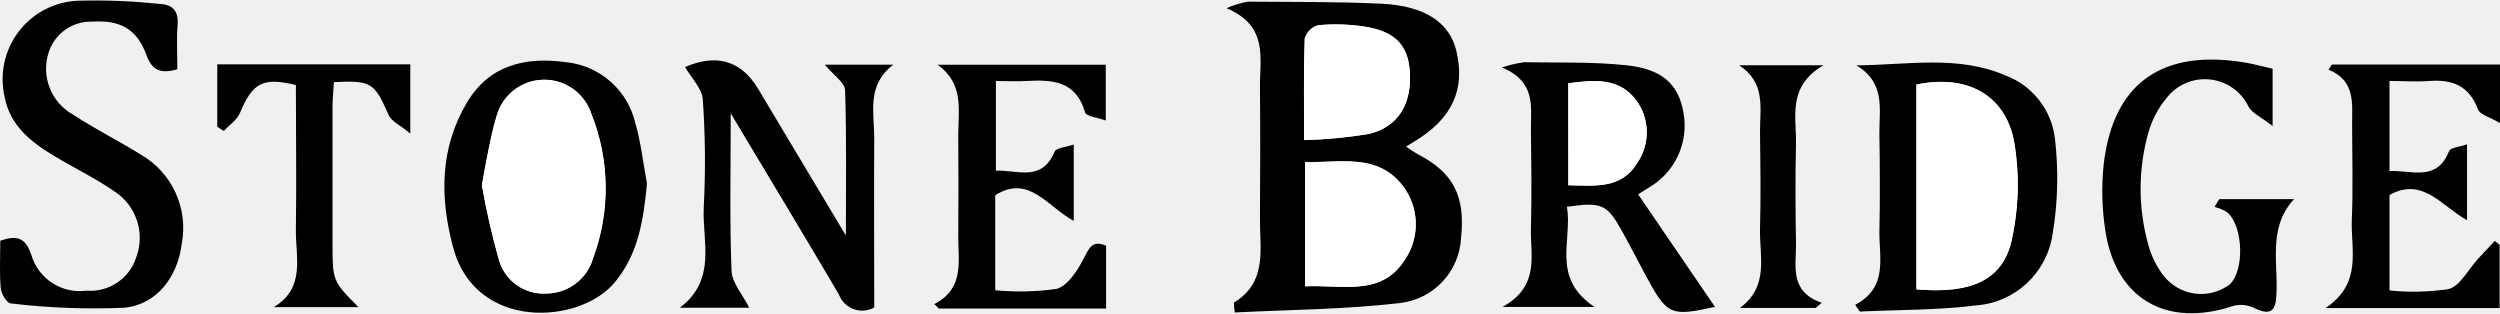
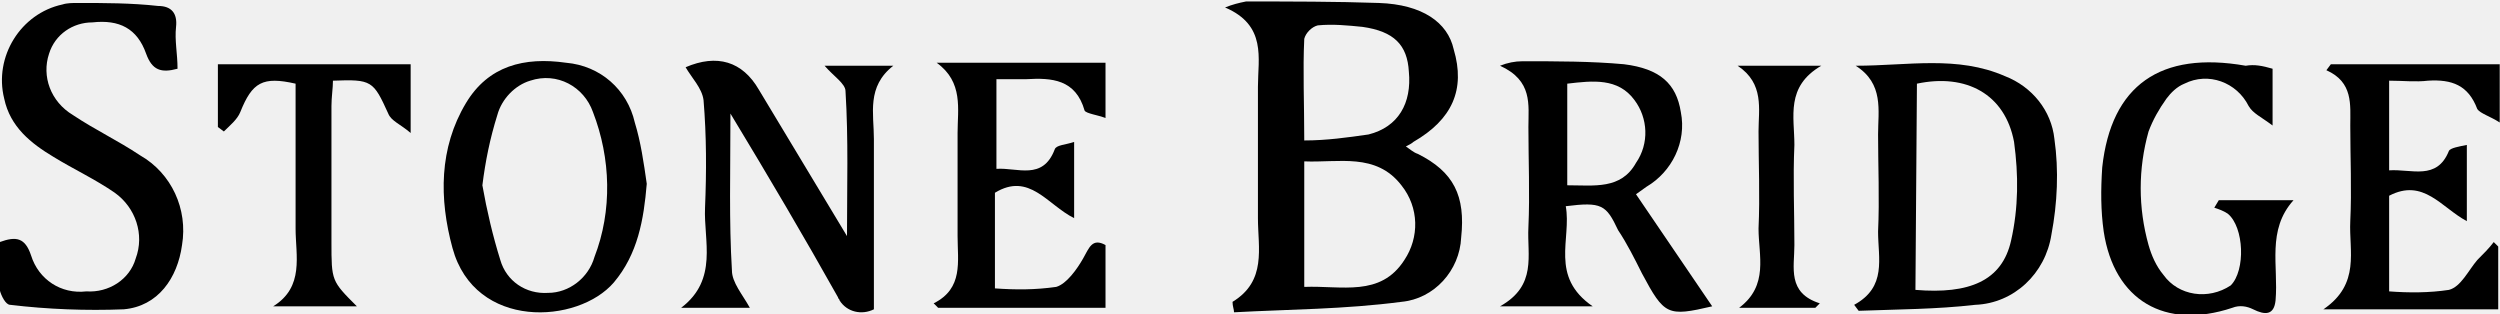
- <svg xmlns="http://www.w3.org/2000/svg" width="167.256" height="20.963" viewBox="0 0 167.256 20.963">
+ <svg xmlns="http://www.w3.org/2000/svg" version="1.1" id="katman_1" x="0px" y="0px" viewBox="0 0 167.3 21" style="enable-background:new 0 0 167.3 21;" xml:space="preserve">
+   <style type="text/css">
+ 	.st0{display:none;fill:#FFFFFF;}
+ </style>
  <g id="stone_bridge" transform="translate(-0.019 -0.001)">
-     <path id="Path_652" data-name="Path 652" d="M257.6,21.144a4.534,4.534,0,0,1-.061-.661c2.251-1.357,1.73-3.579,1.743-5.622.019-2.925.029-5.849,0-8.774-.019-1.938.591-4.106-2.235-5.3A6.411,6.411,0,0,1,258.458.35c2.976.019,5.954,0,8.94.137,2.9.134,4.562,1.252,5.016,3.126.639,2.615-.278,4.582-2.838,6.114-.134.08-.265.166-.52.319a9.122,9.122,0,0,0,.785.511c2.388,1.226,3.193,2.806,2.893,5.619a4.611,4.611,0,0,1-4.029,4.329C265.016,20.943,261.315,20.956,257.6,21.144Zm4.7-1.75c2.49-.125,5.108.706,6.679-1.8a4.22,4.22,0,0,0-.166-4.958c-1.689-2.165-4.151-1.507-6.513-1.561Zm-.067-9.786a31.3,31.3,0,0,0,4.332-.415c1.986-.469,2.905-2.05,2.736-4.234-.137-1.753-1.041-2.663-3.126-2.96a12.905,12.905,0,0,0-3-.077,1.315,1.315,0,0,0-.9.9c-.08,2.161-.042,4.32-.042,6.791Z" transform="translate(-174.969 -0.238)" />
-     <path id="Path_653" data-name="Path 653" d="M11.883,4.636c-1.133.319-1.683.083-2.069-.958C9.176,1.916,8.023,1.329,6.191,1.45A2.961,2.961,0,0,0,3.273,3.512,3.519,3.519,0,0,0,4.894,7.663c1.459.958,3.039,1.743,4.527,2.669a5.671,5.671,0,0,1,2.758,5.983c-.275,2.168-1.631,4.064-3.866,4.275A46.685,46.685,0,0,1,.744,20.3c-.259,0-.639-.639-.674-1-.093-1.05-.032-2.117-.032-3.193,1.07-.37,1.67-.255,2.069.926a3.377,3.377,0,0,0,3.7,2.414,3.218,3.218,0,0,0,3.327-2.235,3.7,3.7,0,0,0-1.421-4.38c-1.3-.907-2.755-1.6-4.115-2.423C2.072,9.486.693,8.4.332,6.5A5.255,5.255,0,0,1,5.281.048a40.748,40.748,0,0,1,5.392.214c.932.042,1.3.485,1.226,1.43S11.883,3.6,11.883,4.636Z" transform="translate(0 0)" />
-     <path id="Path_654" data-name="Path 654" d="M145.883,16.192c0,3.85-.077,7.2.054,10.536.029.8.738,1.58,1.188,2.471H142.48c2.516-1.916,1.475-4.47,1.6-6.749a59.1,59.1,0,0,0-.064-7.174c-.051-.753-.776-1.459-1.188-2.181,2.091-.91,3.755-.437,4.885,1.453l5.875,9.821c0-3.349.051-6.542-.054-9.731-.019-.508-.763-.987-1.354-1.7h4.582c-1.807,1.363-1.277,3.215-1.277,4.891-.026,3.771,0,7.544,0,11.353a1.659,1.659,0,0,1-2.359-.859C150.823,24.394,148.457,20.5,145.883,16.192Z" transform="translate(-96.977 -8.609)" />
-     <path id="Path_655" data-name="Path 655" d="M319.078,22.72c.405,2.193-1.1,4.732,1.849,6.7h-6.152c2.532-1.414,1.849-3.445,1.9-5.255.061-2.235.022-4.47,0-6.7,0-1.5.319-3.126-1.944-4.071a8.478,8.478,0,0,1,1.475-.345c2.283.035,4.582-.038,6.842.2,2.433.255,3.5,1.277,3.831,3.164a4.785,4.785,0,0,1-2.315,5.019l-.718.453,5.14,7.528c-2.995.661-3.193.575-4.681-2.19-.53-.983-1.031-1.979-1.577-2.95C321.764,22.548,321.39,22.385,319.078,22.72Zm.1-1.443c1.794.032,3.566.262,4.62-1.51a3.61,3.61,0,0,0-.1-4.2c-1.143-1.5-2.829-1.344-4.524-1.108Z" transform="translate(-214.233 -8.883)" />
-     <path id="Path_656" data-name="Path 656" d="M388.77,29.317c2.209-1.172,1.6-3.148,1.619-4.91.051-2.177.032-4.358,0-6.535-.019-1.625.434-3.407-1.542-4.575,3.467-.035,6.8-.7,9.984.677a5.146,5.146,0,0,1,3.3,4.2,22.7,22.7,0,0,1-.16,6.446,5.593,5.593,0,0,1-5.143,4.738c-2.554.319-5.169.284-7.752.409Zm4.1-1.038c3.624.319,5.782-.61,6.369-3.282a17.081,17.081,0,0,0,.172-6.551c-.578-3.193-3.193-4.569-6.542-3.863Z" transform="translate(-264.634 -8.921)" />
-     <path id="Path_657" data-name="Path 657" d="M106.692,20.928c-.23,2.4-.565,4.7-2.155,6.609-2.363,2.835-9.31,3.247-10.807-2.315-.9-3.336-.91-6.654.923-9.725,1.51-2.529,3.943-3.065,6.65-2.688a5.31,5.31,0,0,1,4.61,4.068C106.292,18.192,106.439,19.574,106.692,20.928Zm-11.044.112A51.207,51.207,0,0,0,96.8,26.049a3.1,3.1,0,0,0,3.193,2.235,3.27,3.27,0,0,0,3.1-2.359,13.441,13.441,0,0,0-.115-9.661,3.309,3.309,0,0,0-6.331.137A41.694,41.694,0,0,0,95.648,21.039Z" transform="translate(-63.389 -8.645)" />
-     <path id="Path_658" data-name="Path 658" d="M195.81,29.581c2.011-1.038,1.6-2.819,1.6-4.47q.026-3.426,0-6.855c0-1.641.405-3.419-1.389-4.687h11.257V17.3c-.524-.192-1.306-.265-1.382-.543-.607-2.107-2.184-2.2-3.924-2.1-.639.038-1.277,0-2.043,0v6c1.434-.064,3.065.785,3.93-1.277.109-.255.747-.291,1.277-.473v5.108c-1.759-.935-2.982-3.138-5.252-1.718v6.36a17.366,17.366,0,0,0,4.087-.089c.725-.179,1.379-1.175,1.785-1.948s.591-1.351,1.545-.942v4.2H196.1Z" transform="translate(-133.281 -9.237)" />
-     <path id="Path_659" data-name="Path 659" d="M487.745,13.52H499v3.924c-.639-.39-1.344-.559-1.485-.932-.6-1.6-1.734-2.005-3.276-1.89-.836.064-1.686,0-2.637,0v6.025c1.5-.067,3.17.741,3.988-1.338.089-.233.686-.268,1.2-.447v5.07c-1.679-.9-2.947-2.931-5.188-1.683v6.385a15.381,15.381,0,0,0,3.962-.093c.773-.214,1.3-1.3,1.941-2,.38-.412.763-.814,1.146-1.223l.319.271v4.227H487.32c2.5-1.676,1.679-3.914,1.762-5.913.089-2.12.022-4.249.019-6.385,0-1.411.227-2.912-1.577-3.652Z" transform="translate(-331.72 -9.203)" />
-     <path id="Path_660" data-name="Path 660" d="M451.975,13.109v3.831c-.753-.587-1.341-.84-1.6-1.277a3.243,3.243,0,0,0-5.523-.562,6.332,6.332,0,0,0-1.178,2.235,13.914,13.914,0,0,0-.016,7.551,6.014,6.014,0,0,0,.958,1.983,3.192,3.192,0,0,0,4.5.661c.987-.958.9-3.876-.172-4.815a3,3,0,0,0-.856-.364l.319-.52h5c-1.836,2-.983,4.428-1.2,6.7-.1,1.022-.7.958-1.469.581a2.05,2.05,0,0,0-1.37-.147c-4.5,1.52-7.947-.476-8.6-5.137a17.214,17.214,0,0,1-.1-4.269c.616-5.514,3.937-7.841,9.62-6.839C450.8,12.816,451.311,12.956,451.975,13.109Z" transform="translate(-299.913 -8.508)" />
-     <path id="Path_661" data-name="Path 661" d="M49.327,29.724c2.149-1.277,1.453-3.359,1.481-5.169.048-3.237,0-6.475,0-9.69-2.213-.536-2.9-.147-3.735,1.855-.2.476-.715.817-1.089,1.22l-.434-.281V13.48H58.464v4.636c-.677-.568-1.277-.827-1.456-1.261-.958-2.152-1.13-2.305-3.656-2.184-.032.536-.089,1.1-.093,1.654v9.093c0,2.554,0,2.554,1.734,4.307Z" transform="translate(-30.994 -9.176)" />
-     <path id="Path_662" data-name="Path 662" d="M369.578,29.9h-5.067c1.983-1.459,1.293-3.493,1.344-5.3.061-2.177.026-4.361,0-6.542,0-1.545.383-3.237-1.4-4.393H370.1c-2.439,1.43-1.8,3.445-1.839,5.255-.054,2.235-.035,4.47,0,6.7.019,1.491-.46,3.174,1.724,3.94Z" transform="translate(-248.086 -9.298)" />
-     <path id="Path_663" data-name="Path 663" d="M273.51,42.187v-8.3c2.35.054,4.824-.6,6.513,1.561a4.219,4.219,0,0,1,.166,4.958C278.622,42.9,276,42.069,273.51,42.187Z" transform="translate(-186.174 -23.031)" fill="#fff" />
-     <path id="Path_664" data-name="Path 664" d="M273.28,12.871c0-2.471-.038-4.629.042-6.784a1.315,1.315,0,0,1,.9-.9,12.9,12.9,0,0,1,3,.077c2.085.3,2.988,1.207,3.126,2.96.169,2.184-.75,3.764-2.736,4.234A31.3,31.3,0,0,1,273.28,12.871Z" transform="translate(-186.011 -3.494)" fill="#fff" />
-     <path id="Path_665" data-name="Path 665" d="M328.66,23.957v-6.82c1.7-.236,3.381-.393,4.524,1.108a3.609,3.609,0,0,1,.1,4.2C332.226,24.219,330.454,23.989,328.66,23.957Z" transform="translate(-223.716 -11.563)" fill="#fff" />
-     <path id="Path_666" data-name="Path 666" d="M401.6,31.04v-13.7c3.346-.706,5.964.661,6.542,3.863a17.082,17.082,0,0,1-.172,6.551C407.382,30.43,405.24,31.366,401.6,31.04Z" transform="translate(-273.368 -11.682)" fill="#fff" />
-     <path id="Path_667" data-name="Path 667" d="M101,23.762c.338-1.663.53-3.193.983-4.645a3.309,3.309,0,0,1,6.331-.137,13.441,13.441,0,0,1,.115,9.661,3.27,3.27,0,0,1-3.1,2.359,3.1,3.1,0,0,1-3.193-2.235A48.829,48.829,0,0,1,101,23.762Z" transform="translate(-68.741 -11.368)" fill="#fff" />
+     <path id="Path_652" d="M82.6,20.9c0-0.2-0.1-0.4-0.1-0.7c2.3-1.4,1.7-3.6,1.7-5.6c0-2.9,0-5.8,0-8.8c0-1.9,0.6-4.1-2.2-5.3   c0.5-0.2,0.9-0.3,1.4-0.4c3,0,6,0,8.9,0.1c2.9,0.1,4.6,1.3,5,3.1C98.1,6,97.2,8,94.6,9.5c-0.1,0.1-0.3,0.2-0.5,0.3   c0.3,0.2,0.5,0.4,0.8,0.5c2.4,1.2,3.2,2.8,2.9,5.6c-0.1,2.2-1.8,4.1-4,4.3C90,20.7,86.3,20.7,82.6,20.9z M87.3,19.2   c2.5-0.1,5.1,0.7,6.7-1.8c1-1.5,1-3.5-0.2-5c-1.7-2.2-4.2-1.5-6.5-1.6V19.2z M87.3,9.4c1.5,0,2.9-0.2,4.3-0.4   c2-0.5,2.9-2.1,2.7-4.2c-0.1-1.8-1-2.7-3.1-3c-1-0.1-2-0.2-3-0.1c-0.4,0.1-0.8,0.5-0.9,0.9C87.2,4.7,87.3,6.9,87.3,9.4L87.3,9.4z" />
+     <path id="Path_653" d="M11.9,4.6c-1.1,0.3-1.7,0.1-2.1-1C9.2,1.9,8,1.3,6.2,1.5c-1.3,0-2.5,0.8-2.9,2.1C2.8,5.1,3.4,6.8,4.9,7.7   c1.5,1,3,1.7,4.5,2.7c2.1,1.2,3.2,3.6,2.8,6c-0.3,2.2-1.6,4.1-3.9,4.3c-2.5,0.1-5.1,0-7.6-0.3c-0.3,0-0.6-0.6-0.7-1   c-0.1-1,0-2.1,0-3.2c1.1-0.4,1.7-0.3,2.1,0.9c0.5,1.6,2,2.6,3.7,2.4c1.5,0.1,2.9-0.8,3.3-2.2c0.6-1.6,0-3.4-1.4-4.4   c-1.3-0.9-2.8-1.6-4.1-2.4c-1.5-0.9-2.9-2-3.3-3.9c-0.7-2.8,1.1-5.7,3.9-6.3c0.3-0.1,0.7-0.1,1-0.1c1.8,0,3.6,0,5.4,0.2   c0.9,0,1.3,0.5,1.2,1.4S11.9,3.6,11.9,4.6z" />
+     <path id="Path_654" d="M48.9,7.6c0,3.9-0.1,7.2,0.1,10.5c0,0.8,0.7,1.6,1.2,2.5h-4.6c2.5-1.9,1.5-4.5,1.6-6.7   c0.1-2.4,0.1-4.8-0.1-7.2c-0.1-0.8-0.8-1.5-1.2-2.2c2.1-0.9,3.8-0.4,4.9,1.5l5.9,9.8c0-3.3,0.1-6.5-0.1-9.7c0-0.5-0.8-1-1.4-1.7   h4.6c-1.8,1.4-1.3,3.2-1.3,4.9c0,3.8,0,7.5,0,11.4c-0.8,0.4-1.8,0.2-2.3-0.6c0-0.1-0.1-0.1-0.1-0.2C53.8,15.8,51.5,11.9,48.9,7.6z" />
+     <path id="Path_655" d="M104.8,13.8c0.4,2.2-1.1,4.7,1.8,6.7h-6.2c2.5-1.4,1.8-3.4,1.9-5.3c0.1-2.2,0-4.5,0-6.7   c0-1.5,0.3-3.1-1.9-4.1c0.5-0.2,1-0.3,1.5-0.3c2.3,0,4.6,0,6.8,0.2c2.4,0.3,3.5,1.3,3.8,3.2c0.4,2-0.6,4-2.3,5l-0.7,0.5l5.1,7.5   c-3,0.7-3.2,0.6-4.7-2.2c-0.5-1-1-2-1.6-2.9C107.5,13.7,107.2,13.5,104.8,13.8z M104.9,12.4c1.8,0,3.6,0.3,4.6-1.5   c0.9-1.3,0.8-3-0.1-4.2c-1.1-1.5-2.8-1.3-4.5-1.1L104.9,12.4z" />
+     <path id="Path_656" d="M124.1,20.4c2.2-1.2,1.6-3.1,1.6-4.9c0.1-2.2,0-4.4,0-6.5c0-1.6,0.4-3.4-1.5-4.6c3.5,0,6.8-0.7,10,0.7   c1.8,0.7,3.1,2.3,3.3,4.2c0.3,2.1,0.2,4.3-0.2,6.4c-0.4,2.6-2.5,4.6-5.1,4.7c-2.6,0.3-5.2,0.3-7.8,0.4L124.1,20.4z M128.2,19.4   c3.6,0.3,5.8-0.6,6.4-3.3c0.5-2.2,0.5-4.4,0.2-6.6c-0.6-3.2-3.2-4.6-6.5-3.9L128.2,19.4z" />
+     <path id="Path_657" d="M43.3,12.3c-0.2,2.4-0.6,4.7-2.2,6.6c-2.4,2.8-9.3,3.2-10.8-2.3c-0.9-3.3-0.9-6.7,0.9-9.7   c1.5-2.5,3.9-3.1,6.7-2.7C40.2,4.4,42,6,42.5,8.2C42.9,9.5,43.1,10.9,43.3,12.3z M32.3,12.4c0.3,1.7,0.7,3.4,1.2,5   c0.4,1.4,1.7,2.3,3.2,2.2c1.4,0,2.7-1,3.1-2.4c1.2-3.1,1.1-6.6-0.1-9.7c-0.6-1.7-2.4-2.7-4.2-2.1c-1,0.3-1.9,1.2-2.2,2.3   C32.8,9.3,32.5,10.8,32.3,12.4L32.3,12.4z" />
+     <path id="Path_658" d="M62.5,20.3c2-1,1.6-2.8,1.6-4.5c0-2.3,0-4.6,0-6.9c0-1.6,0.4-3.4-1.4-4.7H74v3.7c-0.5-0.2-1.3-0.3-1.4-0.5   c-0.6-2.1-2.2-2.2-3.9-2.1c-0.6,0-1.3,0-2,0v6c1.4-0.1,3.1,0.8,3.9-1.3c0.1-0.3,0.7-0.3,1.3-0.5v5.1c-1.8-0.9-3-3.1-5.3-1.7v6.4   c1.4,0.1,2.7,0.1,4.1-0.1c0.7-0.2,1.4-1.2,1.8-1.9s0.6-1.4,1.5-0.9v4.2H62.8L62.5,20.3z" />
+     <path id="Path_659" d="M156,4.3h11.3v3.9c-0.6-0.4-1.3-0.6-1.5-0.9c-0.6-1.6-1.7-2-3.3-1.9c-0.8,0.1-1.7,0-2.6,0v6   c1.5-0.1,3.2,0.7,4-1.3c0.1-0.2,0.7-0.3,1.2-0.4v5.1c-1.7-0.9-2.9-2.9-5.2-1.7v6.4c1.3,0.1,2.7,0.1,4-0.1c0.8-0.2,1.3-1.3,1.9-2   c0.4-0.4,0.8-0.8,1.1-1.2l0.3,0.3v4.2h-11.7c2.5-1.7,1.7-3.9,1.8-5.9c0.1-2.1,0-4.2,0-6.4c0-1.4,0.2-2.9-1.6-3.7L156,4.3z" />
+     <path id="Path_660" d="M152.1,4.6v3.8c-0.8-0.6-1.3-0.8-1.6-1.3c-0.8-1.6-2.7-2.3-4.3-1.5c-0.5,0.2-0.9,0.6-1.2,1   c-0.5,0.7-0.9,1.4-1.2,2.2c-0.7,2.5-0.7,5.1,0,7.6c0.2,0.7,0.5,1.4,1,2c1,1.4,3,1.7,4.5,0.7c0,0,0,0,0,0c1-1,0.9-3.9-0.2-4.8   c-0.3-0.2-0.6-0.3-0.9-0.4l0.3-0.5h5c-1.8,2-1,4.4-1.2,6.7c-0.1,1-0.7,1-1.5,0.6c-0.4-0.2-0.9-0.3-1.4-0.1   c-4.5,1.5-7.9-0.5-8.6-5.1c-0.2-1.4-0.2-2.8-0.1-4.3c0.6-5.5,3.9-7.8,9.6-6.8C150.9,4.3,151.4,4.4,152.1,4.6z" />
+     <path id="Path_661" d="M18.3,20.5c2.1-1.3,1.5-3.4,1.5-5.2c0-3.2,0-6.5,0-9.7c-2.2-0.5-2.9-0.1-3.7,1.9C15.9,8,15.4,8.4,15,8.8   l-0.4-0.3V4.3h12.9v4.6c-0.7-0.6-1.3-0.8-1.5-1.3c-1-2.2-1.1-2.3-3.7-2.2c0,0.5-0.1,1.1-0.1,1.7v9.1c0,2.6,0,2.6,1.7,4.3L18.3,20.5   z" />
+     <path id="Path_662" d="M121.5,20.6h-5.1c2-1.5,1.3-3.5,1.3-5.3c0.1-2.2,0-4.4,0-6.5c0-1.5,0.4-3.2-1.4-4.4h5.6   c-2.4,1.4-1.8,3.4-1.8,5.3c-0.1,2.2,0,4.5,0,6.7c0,1.5-0.5,3.2,1.7,3.9L121.5,20.6z" />
+     <path id="Path_663" class="st0" d="M87.3,19.2v-8.3c2.4,0.1,4.8-0.6,6.5,1.6c1.1,1.4,1.2,3.4,0.2,5C92.4,19.9,89.8,19,87.3,19.2z" />
+     <path id="Path_664" class="st0" d="M87.3,9.4c0-2.5,0-4.6,0-6.8c0.1-0.4,0.5-0.8,0.9-0.9c1-0.1,2-0.1,3,0.1c2.1,0.3,3,1.2,3.1,3   c0.2,2.2-0.8,3.8-2.7,4.2C90.2,9.2,88.7,9.3,87.3,9.4z" />
+     <path id="Path_665" class="st0" d="M104.9,12.4V5.6c1.7-0.2,3.4-0.4,4.5,1.1c0.9,1.2,1,2.9,0.1,4.2   C108.5,12.7,106.7,12.4,104.9,12.4z" />
+     <path id="Path_666" class="st0" d="M128.2,19.4V5.7c3.3-0.7,6,0.7,6.5,3.9c0.4,2.2,0.3,4.4-0.2,6.6C134,18.7,131.9,19.7,128.2,19.4   z" />
+     <path id="Path_667" class="st0" d="M32.3,12.4c0.3-1.7,0.5-3.2,1-4.6C33.7,6,35.6,5,37.3,5.5c1.1,0.3,1.9,1.1,2.3,2.2   c1.2,3.1,1.3,6.5,0.1,9.7c-0.4,1.4-1.7,2.3-3.1,2.4c-1.5,0.1-2.8-0.8-3.2-2.2C32.9,15.8,32.5,14.1,32.3,12.4z" />
  </g>
</svg>
